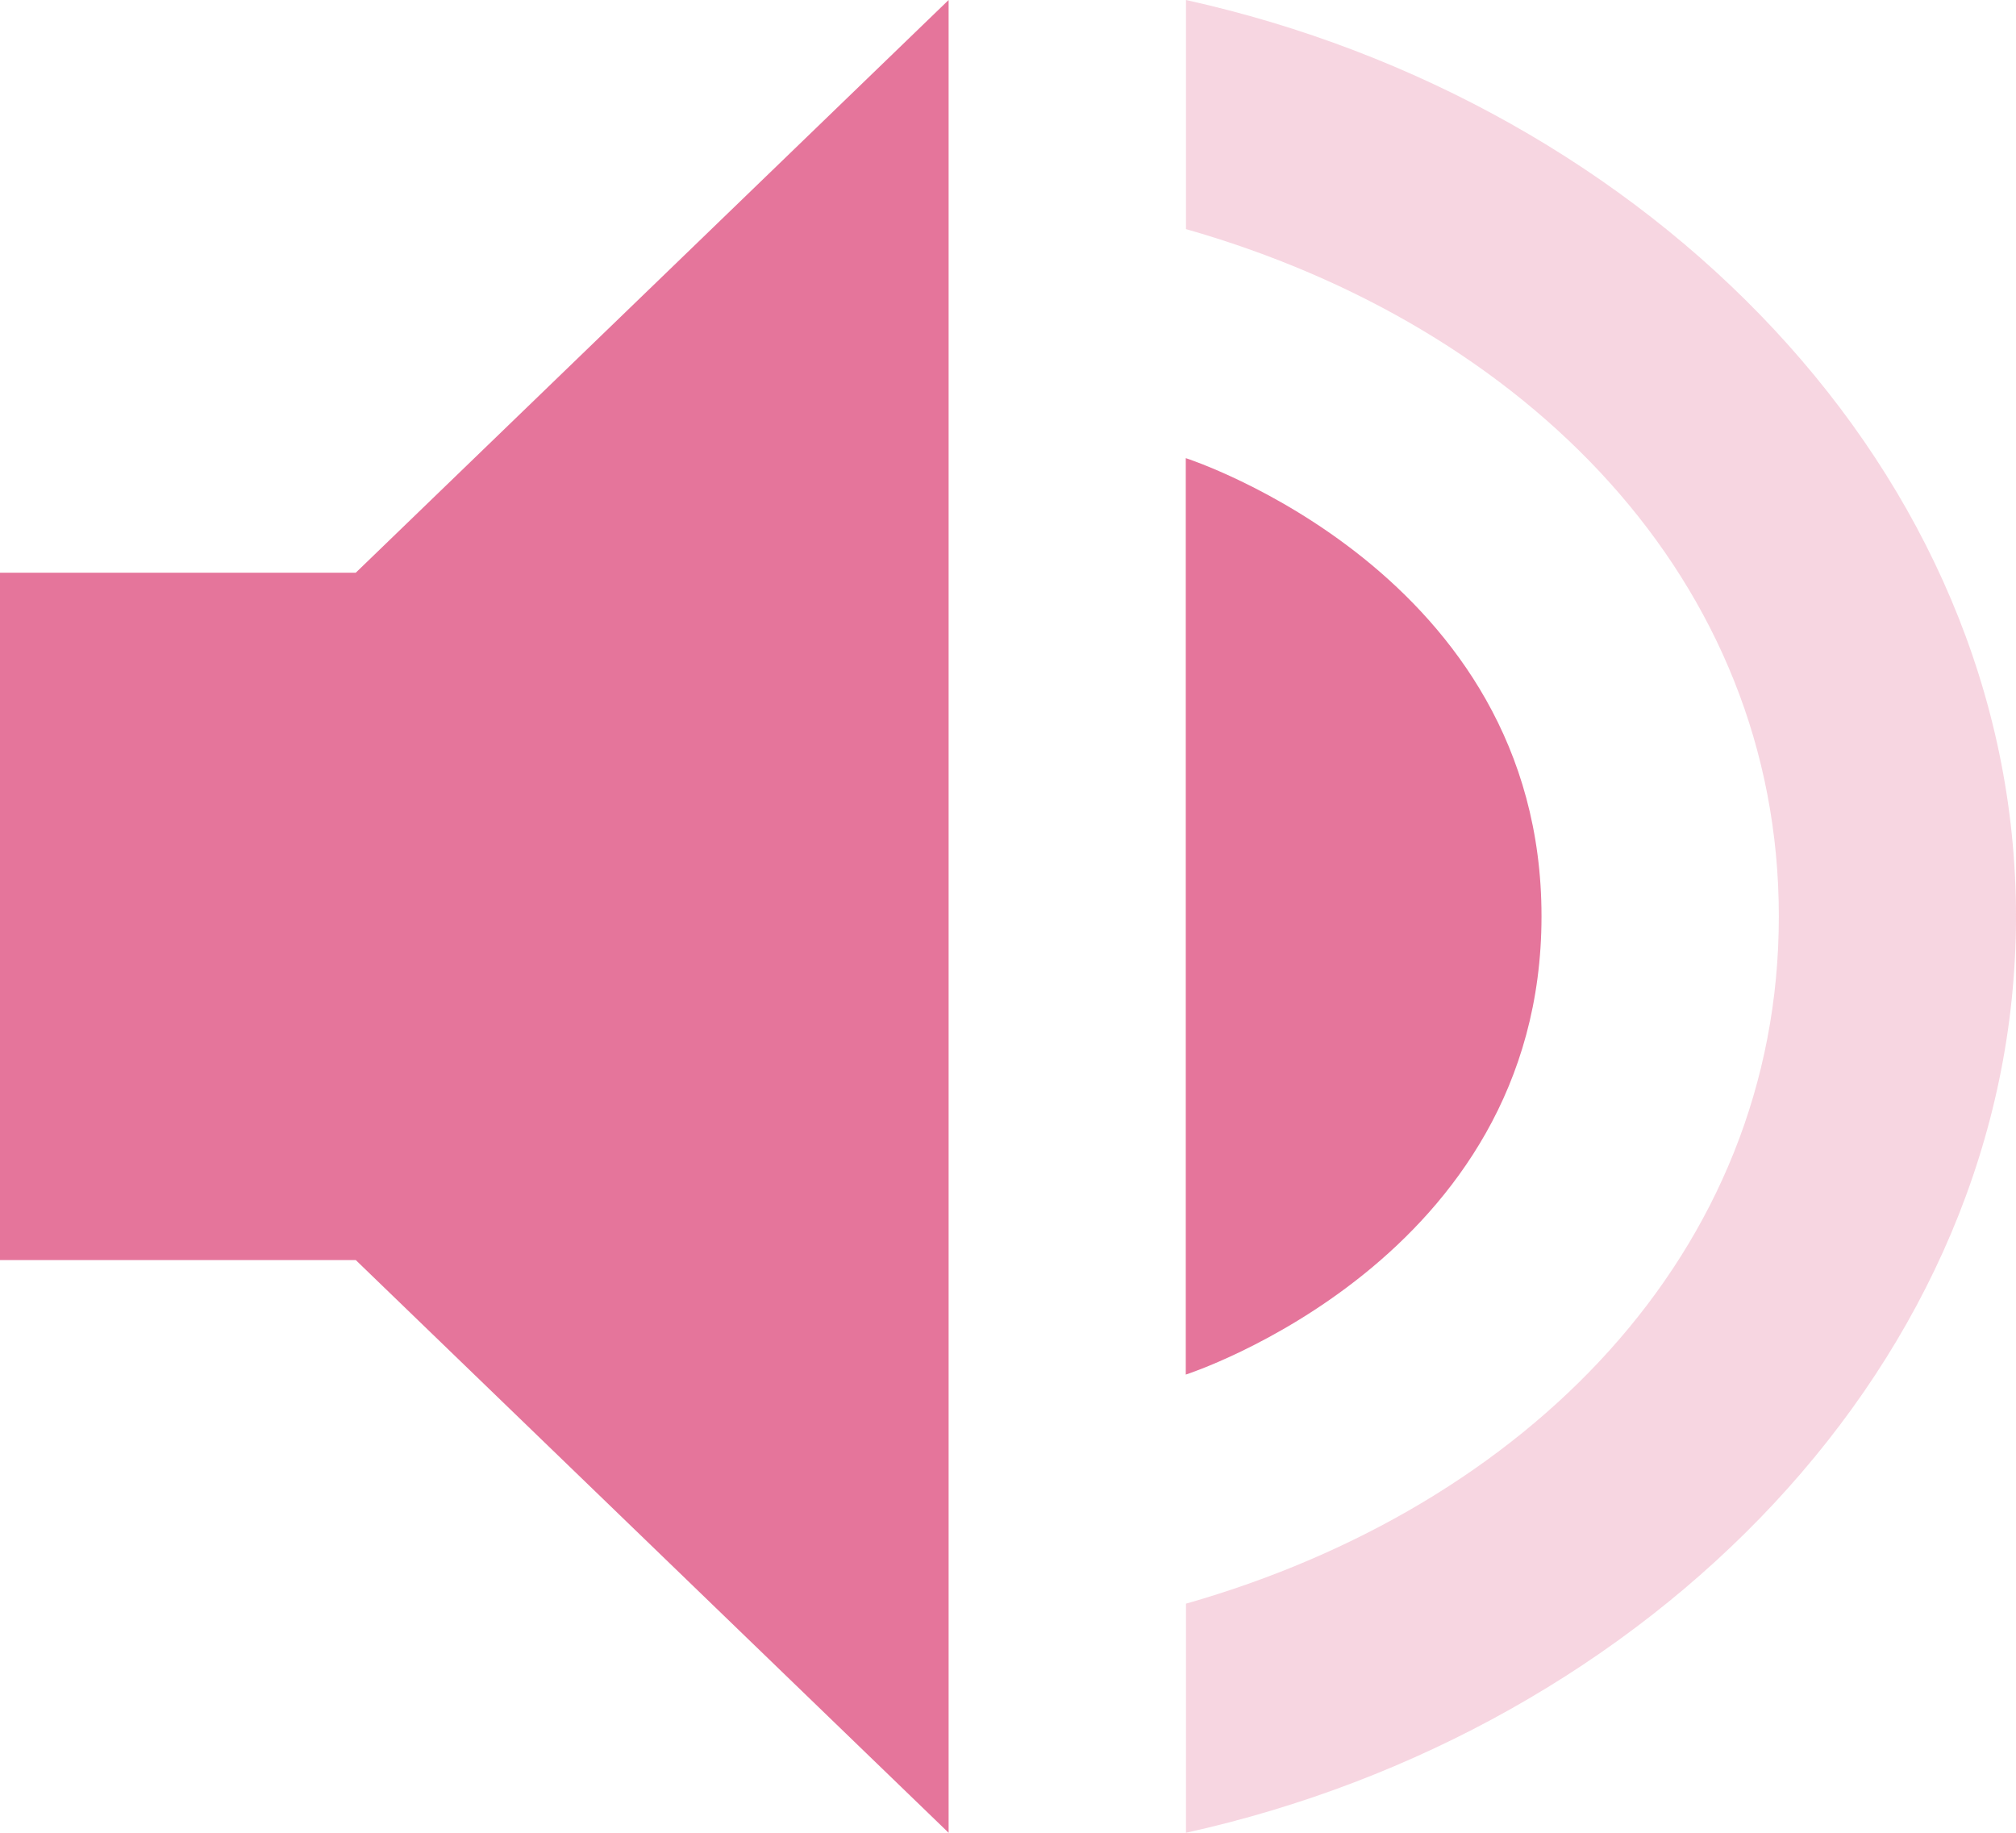
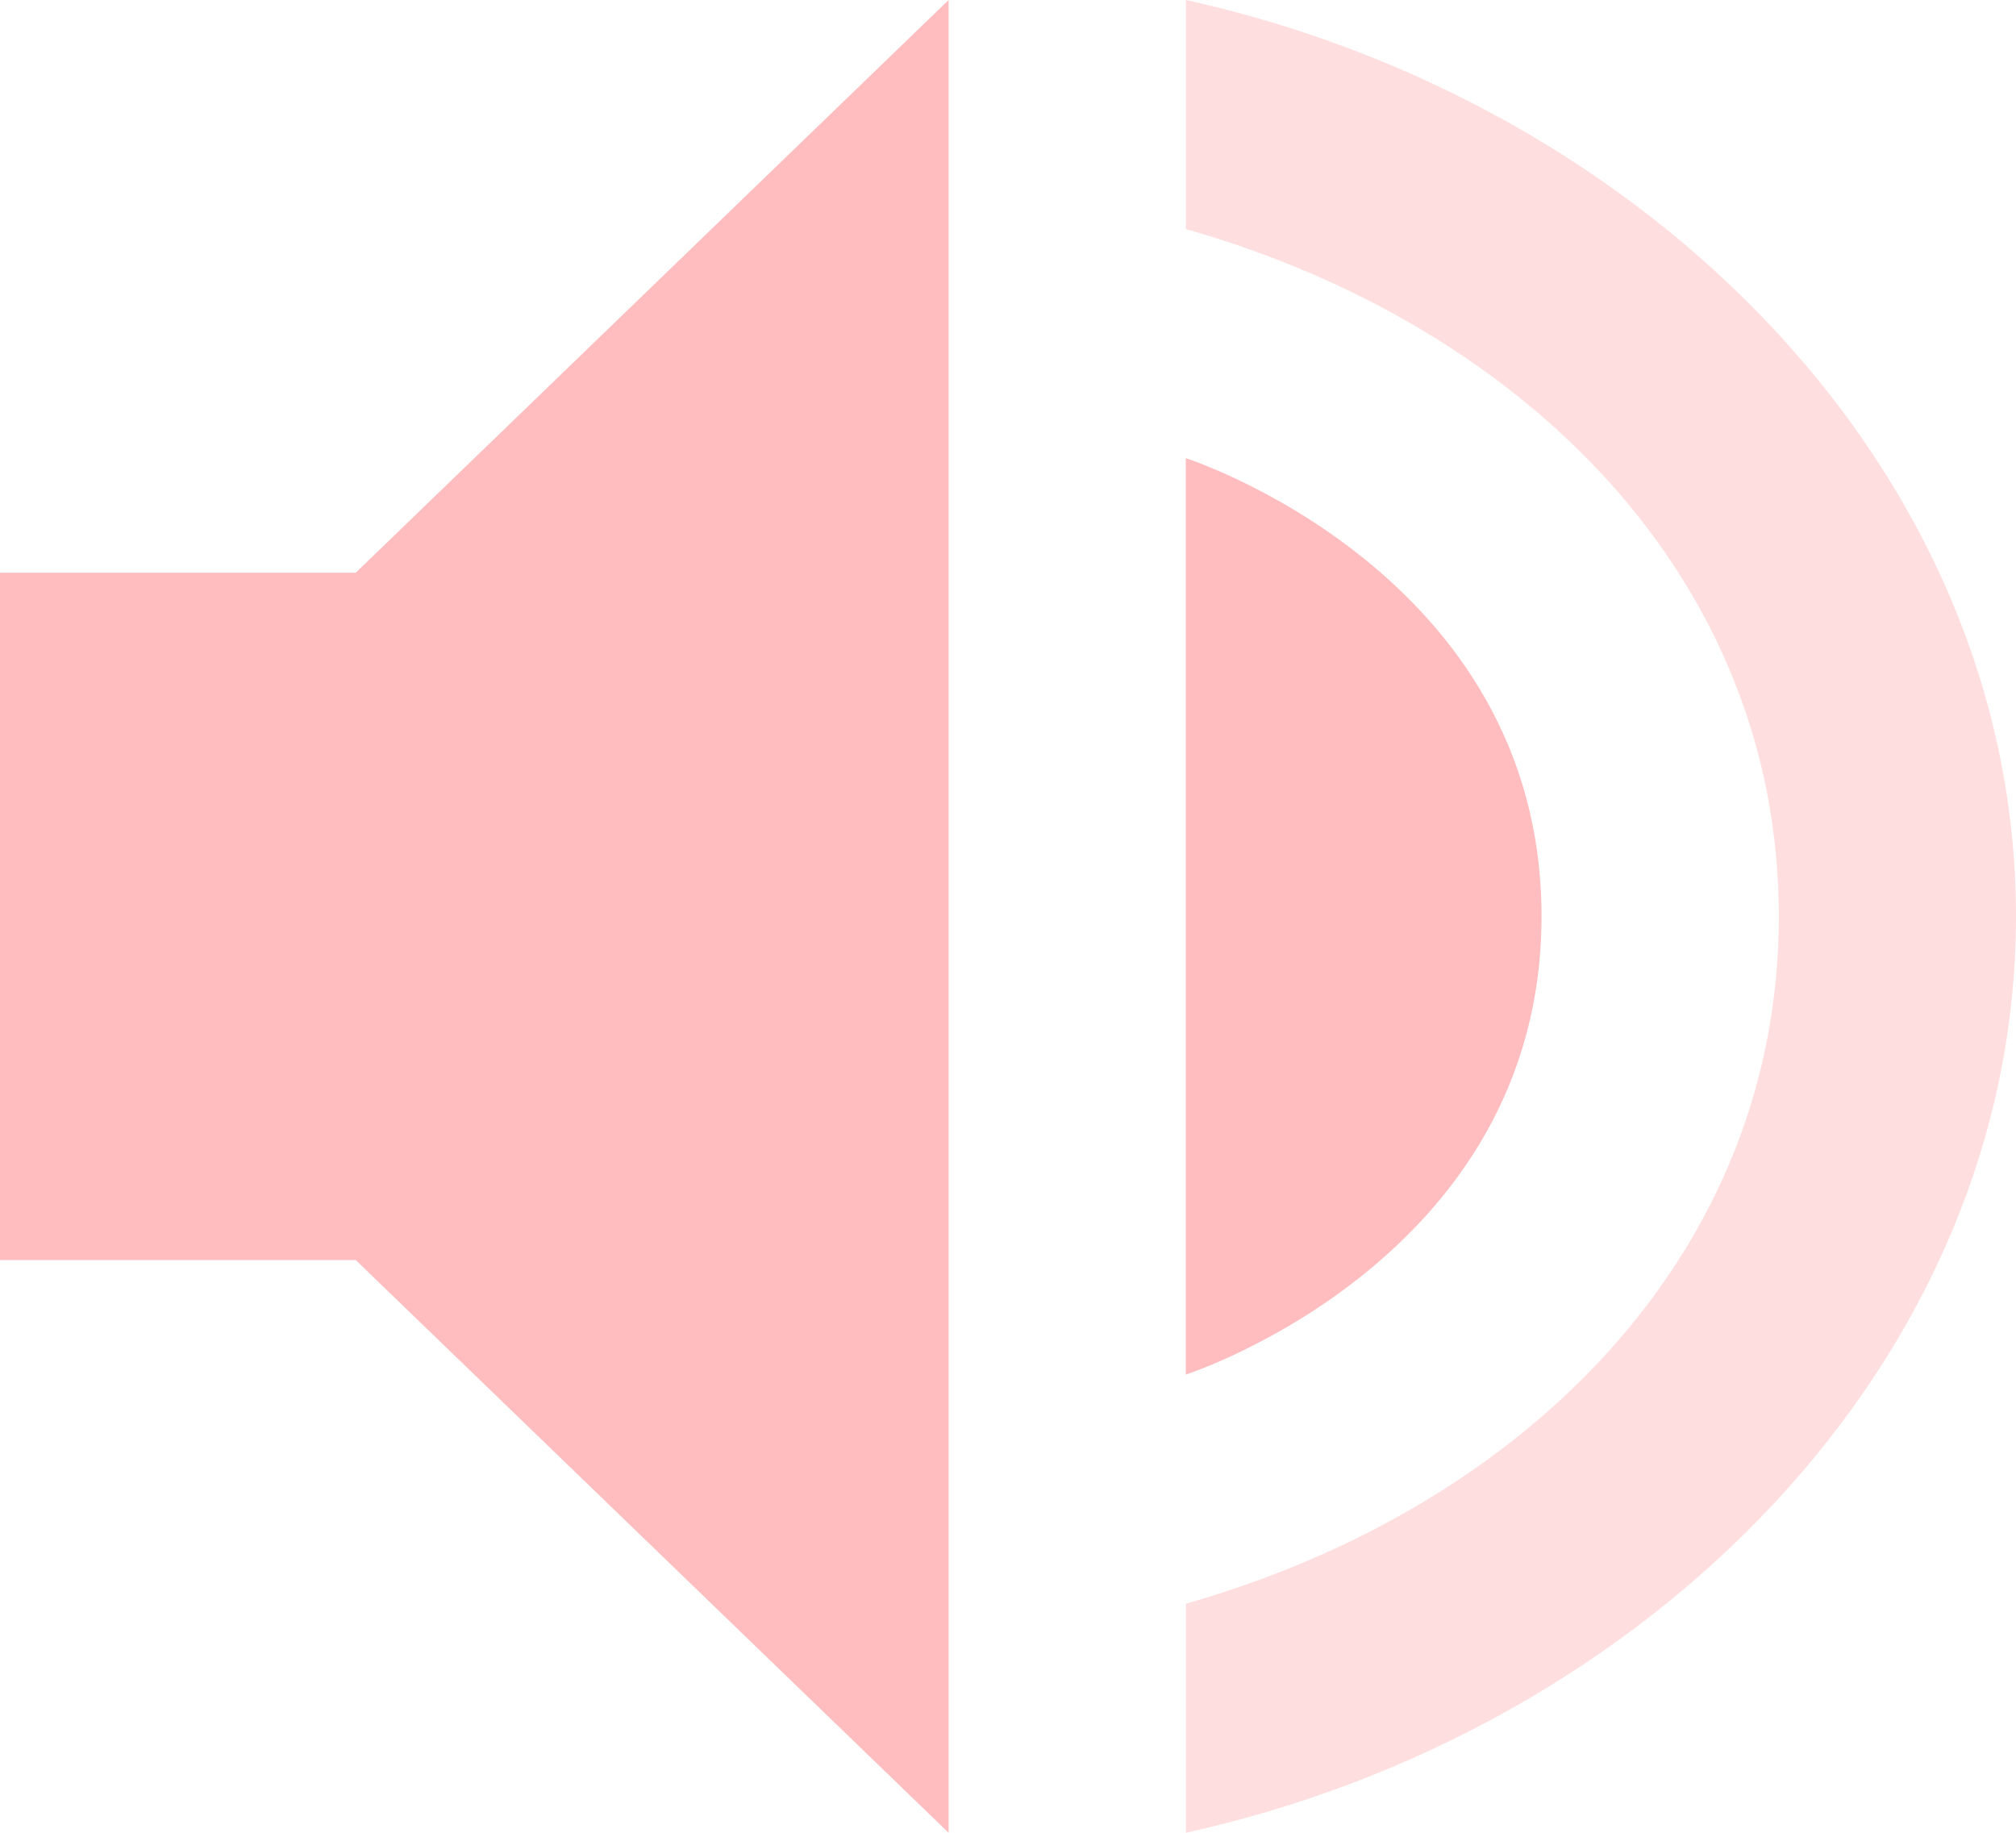
<svg xmlns="http://www.w3.org/2000/svg" width="11" height="10" version="1.1" id="svg3189">
  <defs id="defs3193" />
-   <path style="fill:#e5759b;fill-opacity:1;stroke-width:0.636" d="M 5.176,0 1.941,3.125 H 0 v 3.75 H 1.941 L 5.176,10 Z m 1.294,2.5 v 5 c 0,0 1.941,-0.625 1.941,-2.5 C 8.412,3.125 6.471,2.5 6.471,2.5 Z" id="path3185" />
-   <path style="opacity:0.3;fill:#e5759b;fill-opacity:1;stroke-width:0.636" d="M 6.471,0 V 1.25 C 8.327,1.779 9.706,3.164 9.706,5 c 0,1.836 -1.379,3.221 -3.235,3.75 V 10 C 8.991,9.443 11,7.429 11,5 11,2.571 8.991,0.557 6.471,0 Z" id="path3187" />
+   <path style="fill:#ffbdbf;fill-opacity:1;stroke-width:0.636" d="M 5.176,0 1.941,3.125 H 0 v 3.75 H 1.941 L 5.176,10 Z m 1.294,2.5 v 5 c 0,0 1.941,-0.625 1.941,-2.5 C 8.412,3.125 6.471,2.5 6.471,2.5 Z" id="path3185" />
+   <path style="opacity:0.5;fill:#ffbdbf;fill-opacity:1;stroke-width:0.636" d="M 6.471,0 V 1.25 C 8.327,1.779 9.706,3.164 9.706,5 c 0,1.836 -1.379,3.221 -3.235,3.75 V 10 C 8.991,9.443 11,7.429 11,5 11,2.571 8.991,0.557 6.471,0 Z" id="path3187" />
</svg>
